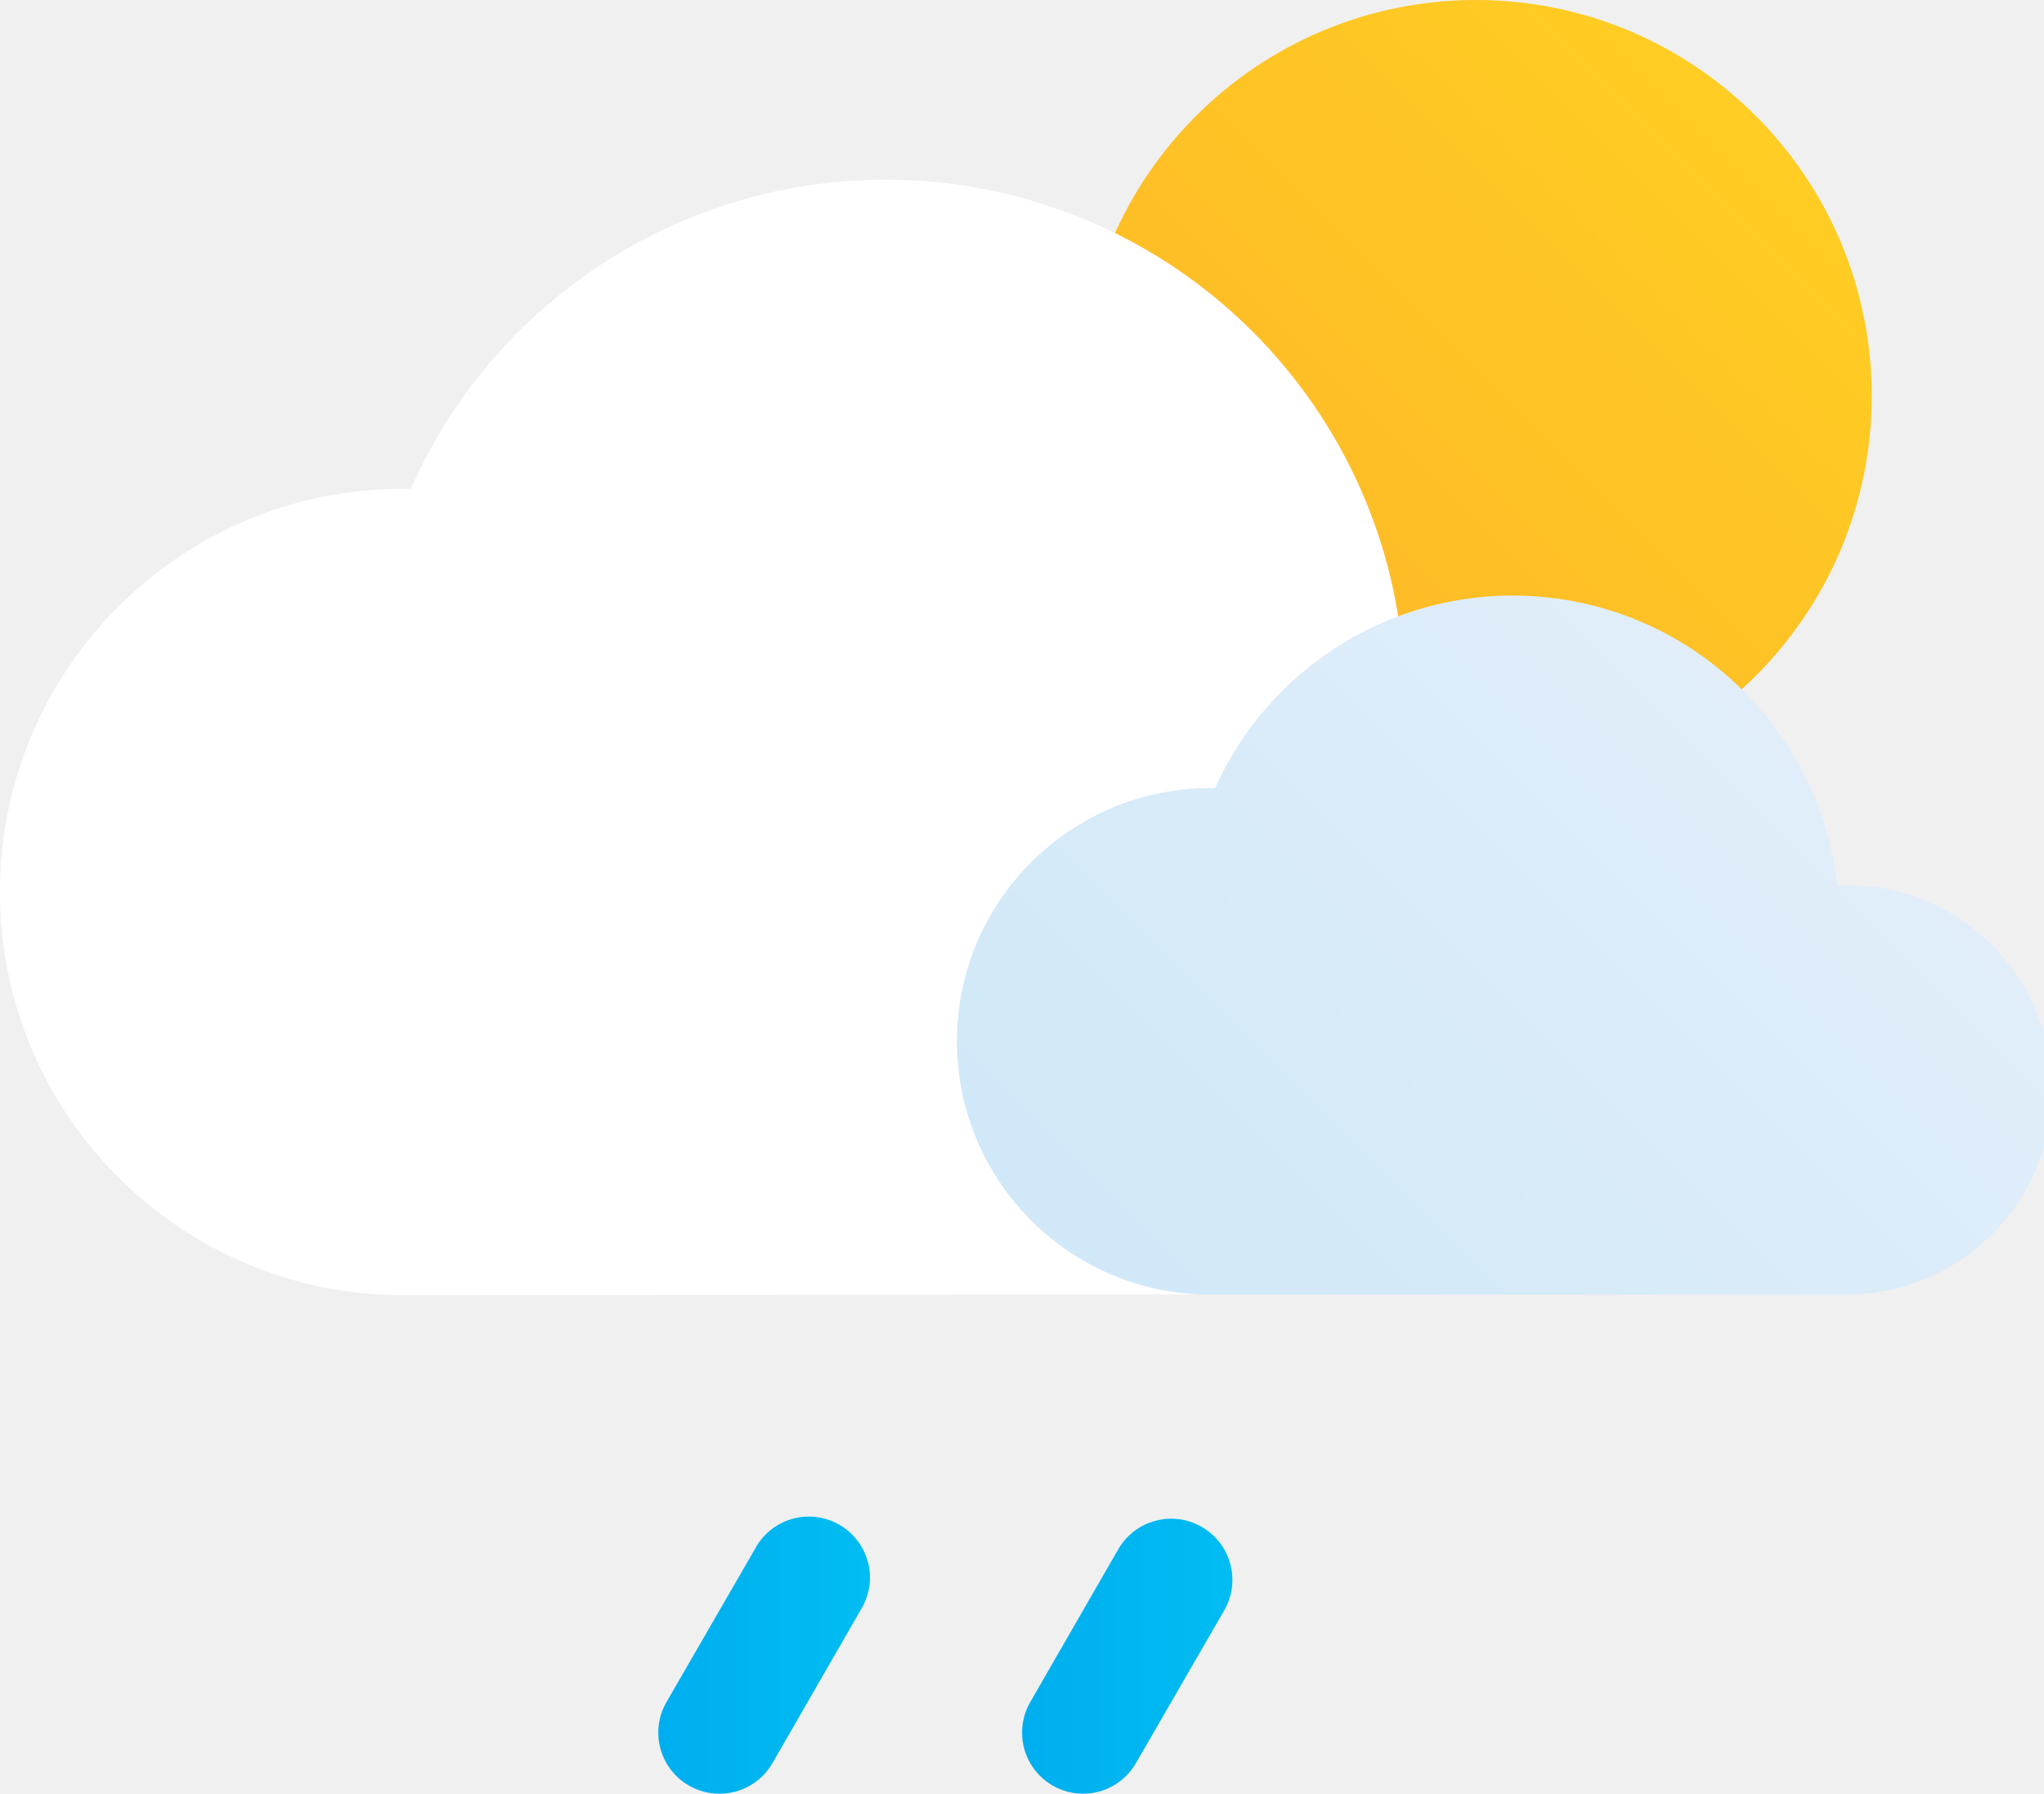
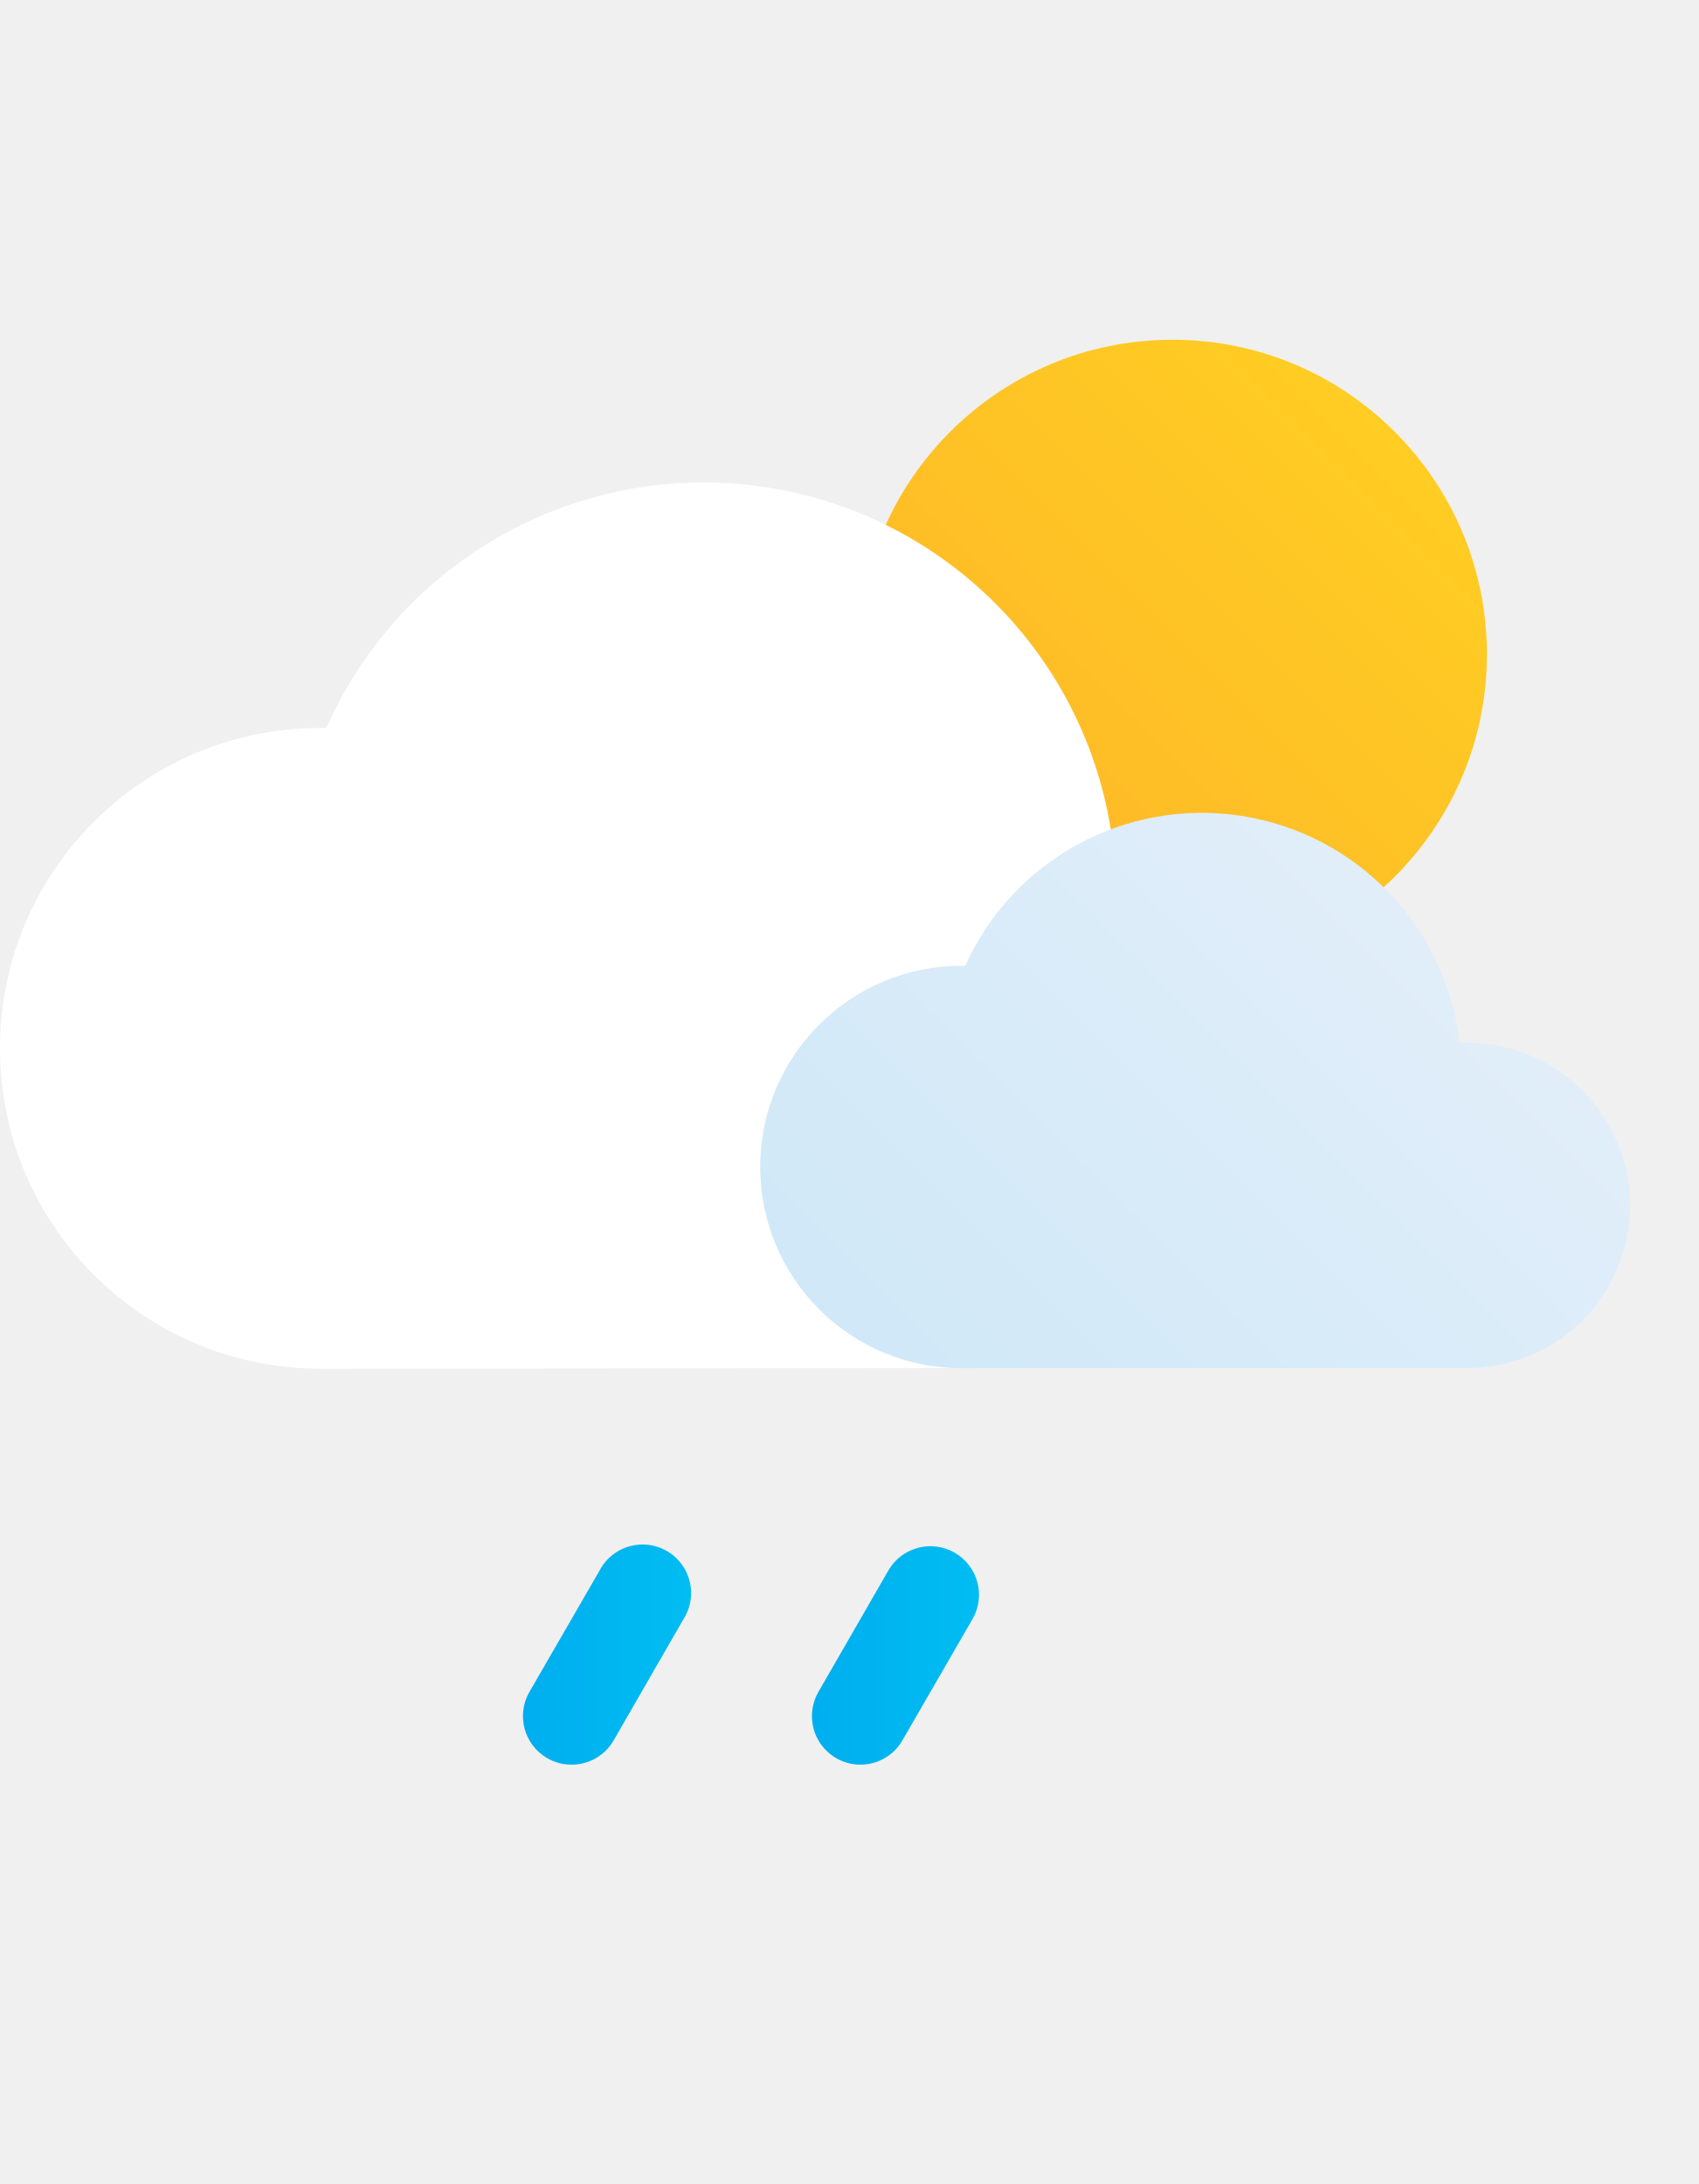
- <svg xmlns="http://www.w3.org/2000/svg" xmlns:xlink="http://www.w3.org/1999/xlink" viewBox="0 0 66.92 58.72">
+ <svg xmlns="http://www.w3.org/2000/svg" xmlns:xlink="http://www.w3.org/1999/xlink" viewBox="0 -14 70 90">
  <defs>
    <style>.cls-1{fill:url(#New_Gradient_Swatch_1);}.cls-2{fill:#fff;}.cls-3{fill:url(#New_Gradient_Swatch_copy_2);}.cls-4{fill:url(#New_Gradient_Swatch_copy);}.cls-5{fill:url(#New_Gradient_Swatch_copy-2);}</style>
    <linearGradient id="New_Gradient_Swatch_1" x1="39.16" y1="22.13" x2="57.49" y2="3.8" gradientUnits="userSpaceOnUse">
      <stop offset="0" stop-color="#fdb728" />
      <stop offset="1" stop-color="#ffcd23" />
    </linearGradient>
    <linearGradient id="New_Gradient_Swatch_copy_2" x1="38.75" y1="44.93" x2="59.07" y2="24.6" gradientUnits="userSpaceOnUse">
      <stop offset="0" stop-color="#d0e8f8" />
      <stop offset="1" stop-color="#e1eef9" />
    </linearGradient>
    <linearGradient id="New_Gradient_Swatch_copy" x1="21.55" y1="54.22" x2="28.44" y2="54.22" gradientUnits="userSpaceOnUse">
      <stop offset="0" stop-color="#00aeef" />
      <stop offset="1" stop-color="#00bdf2" />
    </linearGradient>
    <linearGradient id="New_Gradient_Swatch_copy-2" x1="33.46" y1="54.22" x2="40.35" y2="54.22" xlink:href="#New_Gradient_Swatch_copy" />
  </defs>
  <g id="Слой_2" data-name="Слой 2">
    <g id="Icons">
      <g id="Scattered_Showers" data-name="Scattered Showers">
        <circle class="cls-1" cx="48.32" cy="12.96" r="12.96" />
        <path class="cls-2" d="M46,42.37A10.67,10.67,0,1,0,46,21h-.11A17,17,0,0,0,13.45,16H13.2a13.2,13.2,0,0,0,0,26.4" />
        <path class="cls-3" d="M60.22,42.37a6.7,6.7,0,1,0,0-13.39h-.07A10.69,10.69,0,0,0,39.78,25.8h-.16a8.29,8.29,0,1,0,0,16.58" />
        <path class="cls-4" d="M23.55,58.72a2,2,0,0,1-1-.27,2,2,0,0,1-.73-2.73l2.89-5a2,2,0,1,1,3.46,2l-2.88,5A2,2,0,0,1,23.55,58.72Z" />
        <path class="cls-5" d="M35.46,58.72a2,2,0,0,1-1.73-3l2.88-5a2,2,0,1,1,3.47,2l-2.89,5A2,2,0,0,1,35.46,58.72Z" />
      </g>
    </g>
  </g>
</svg>
